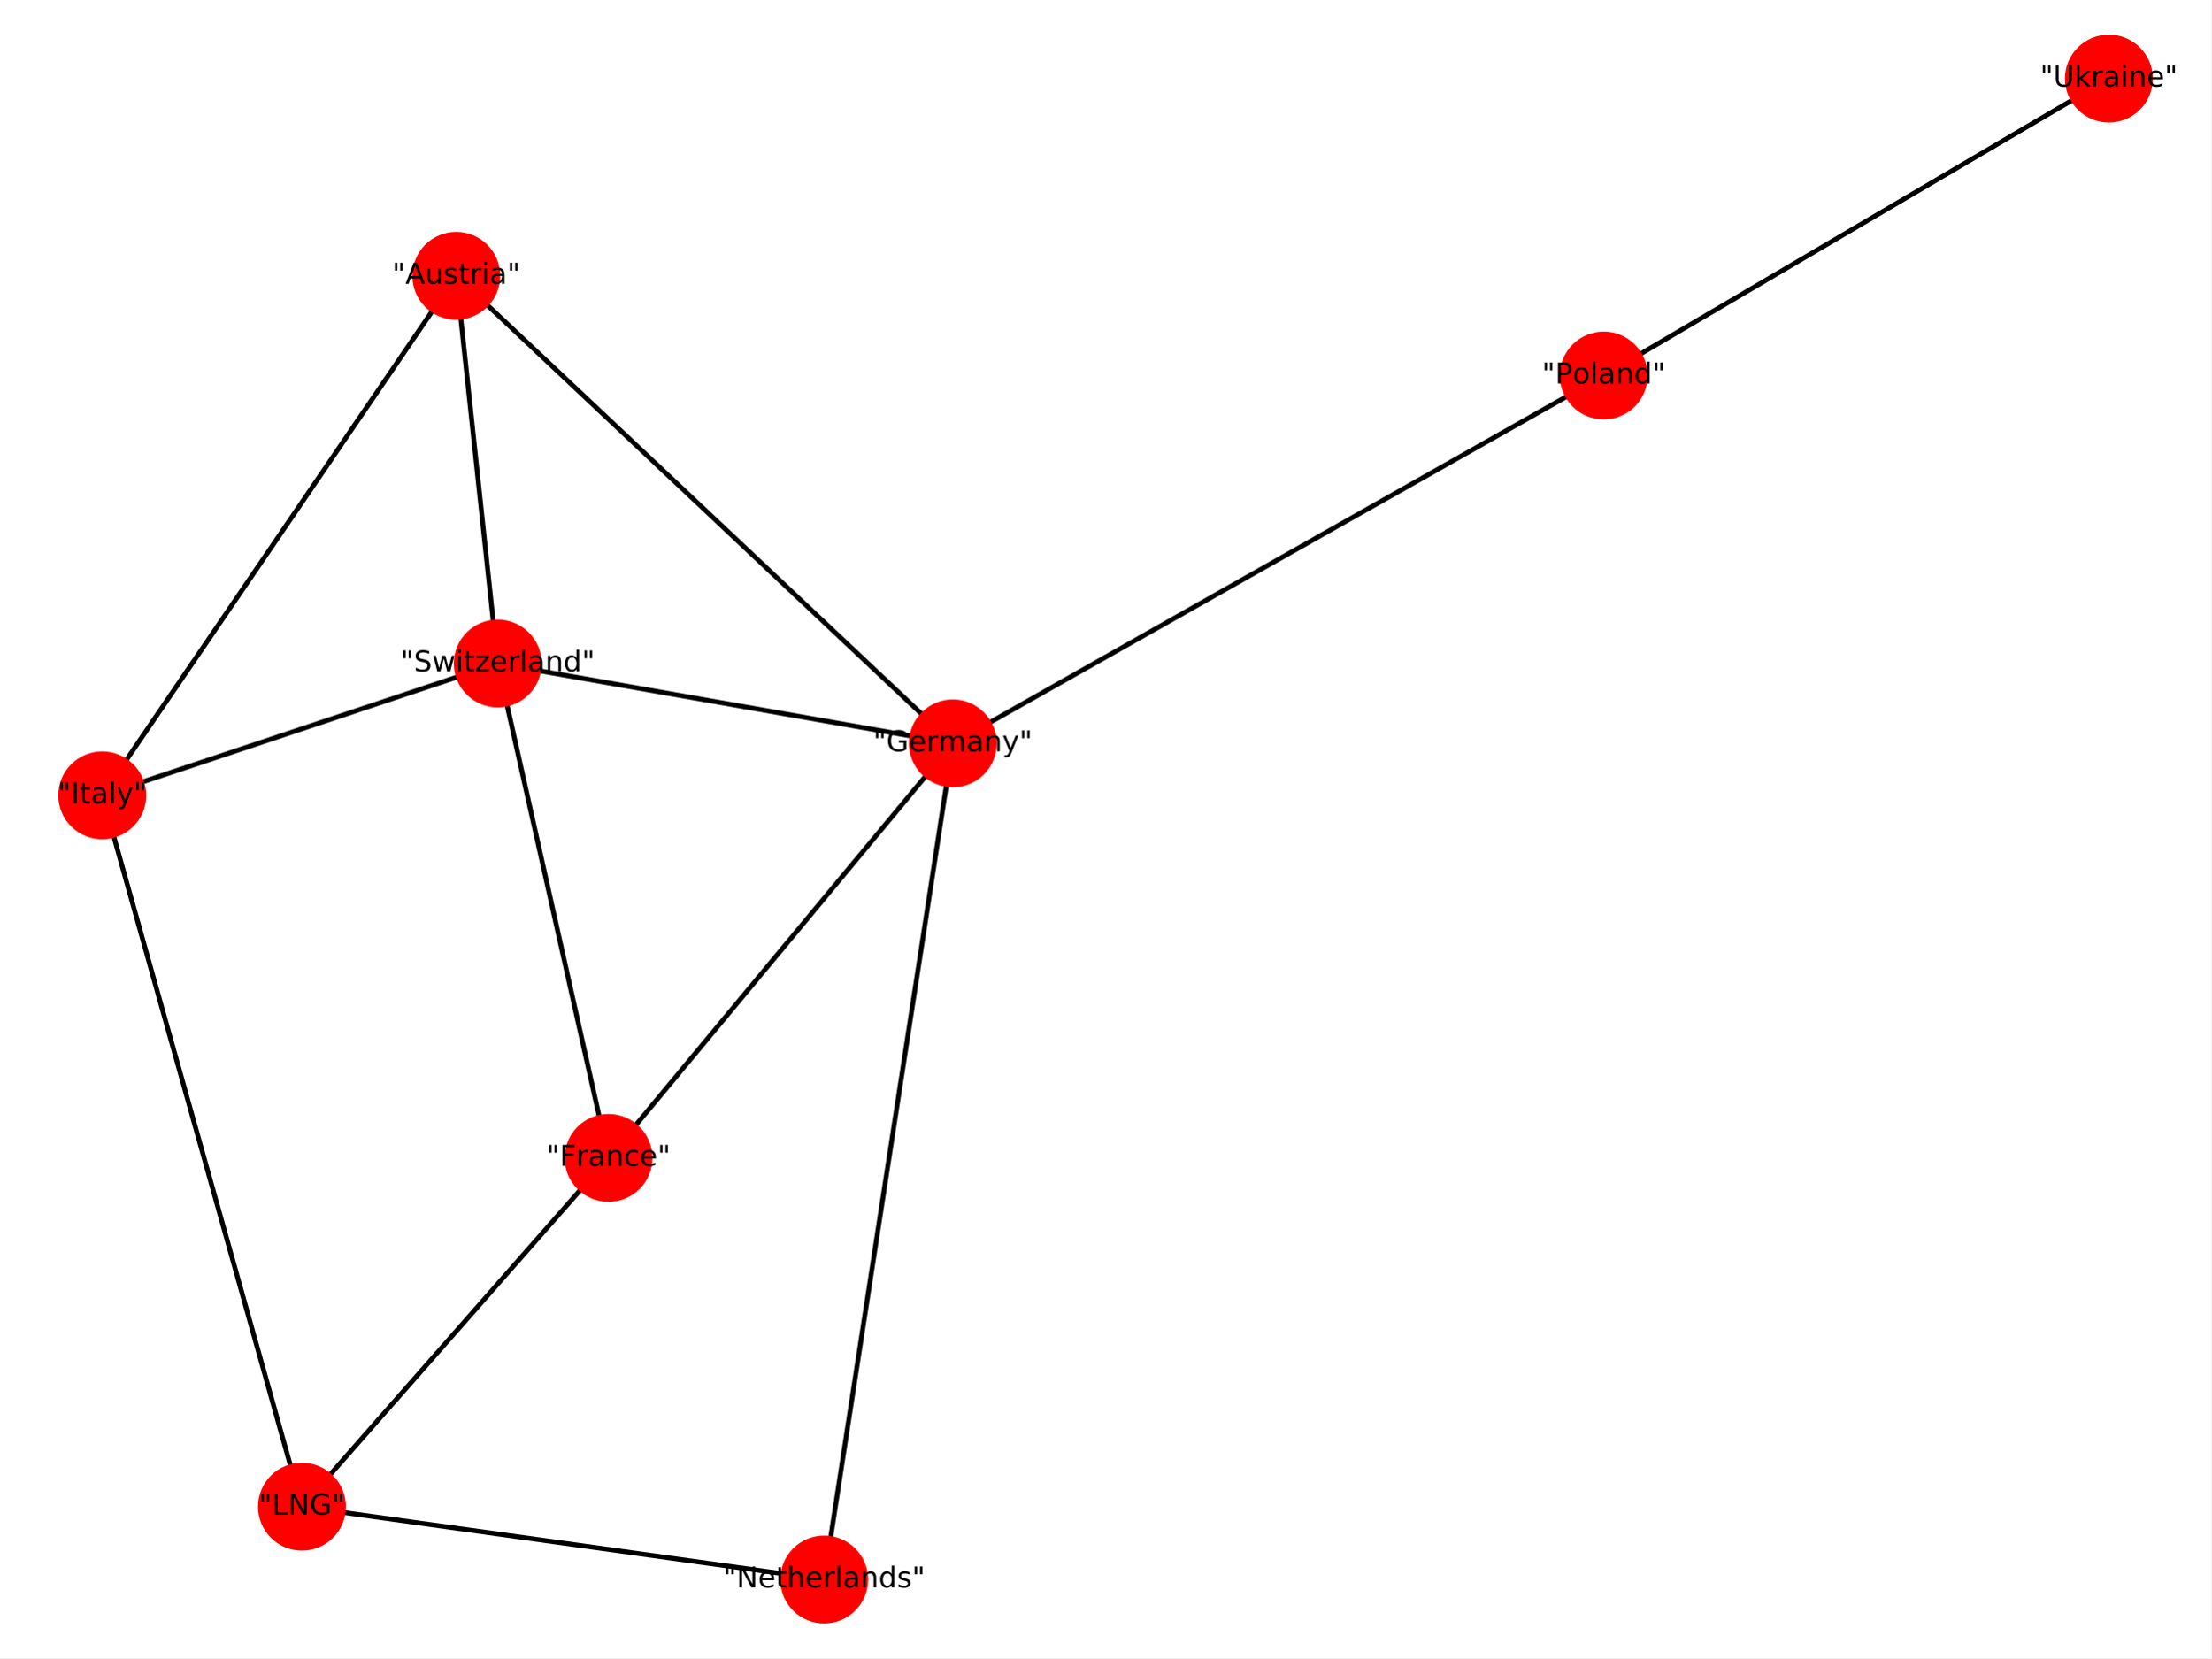
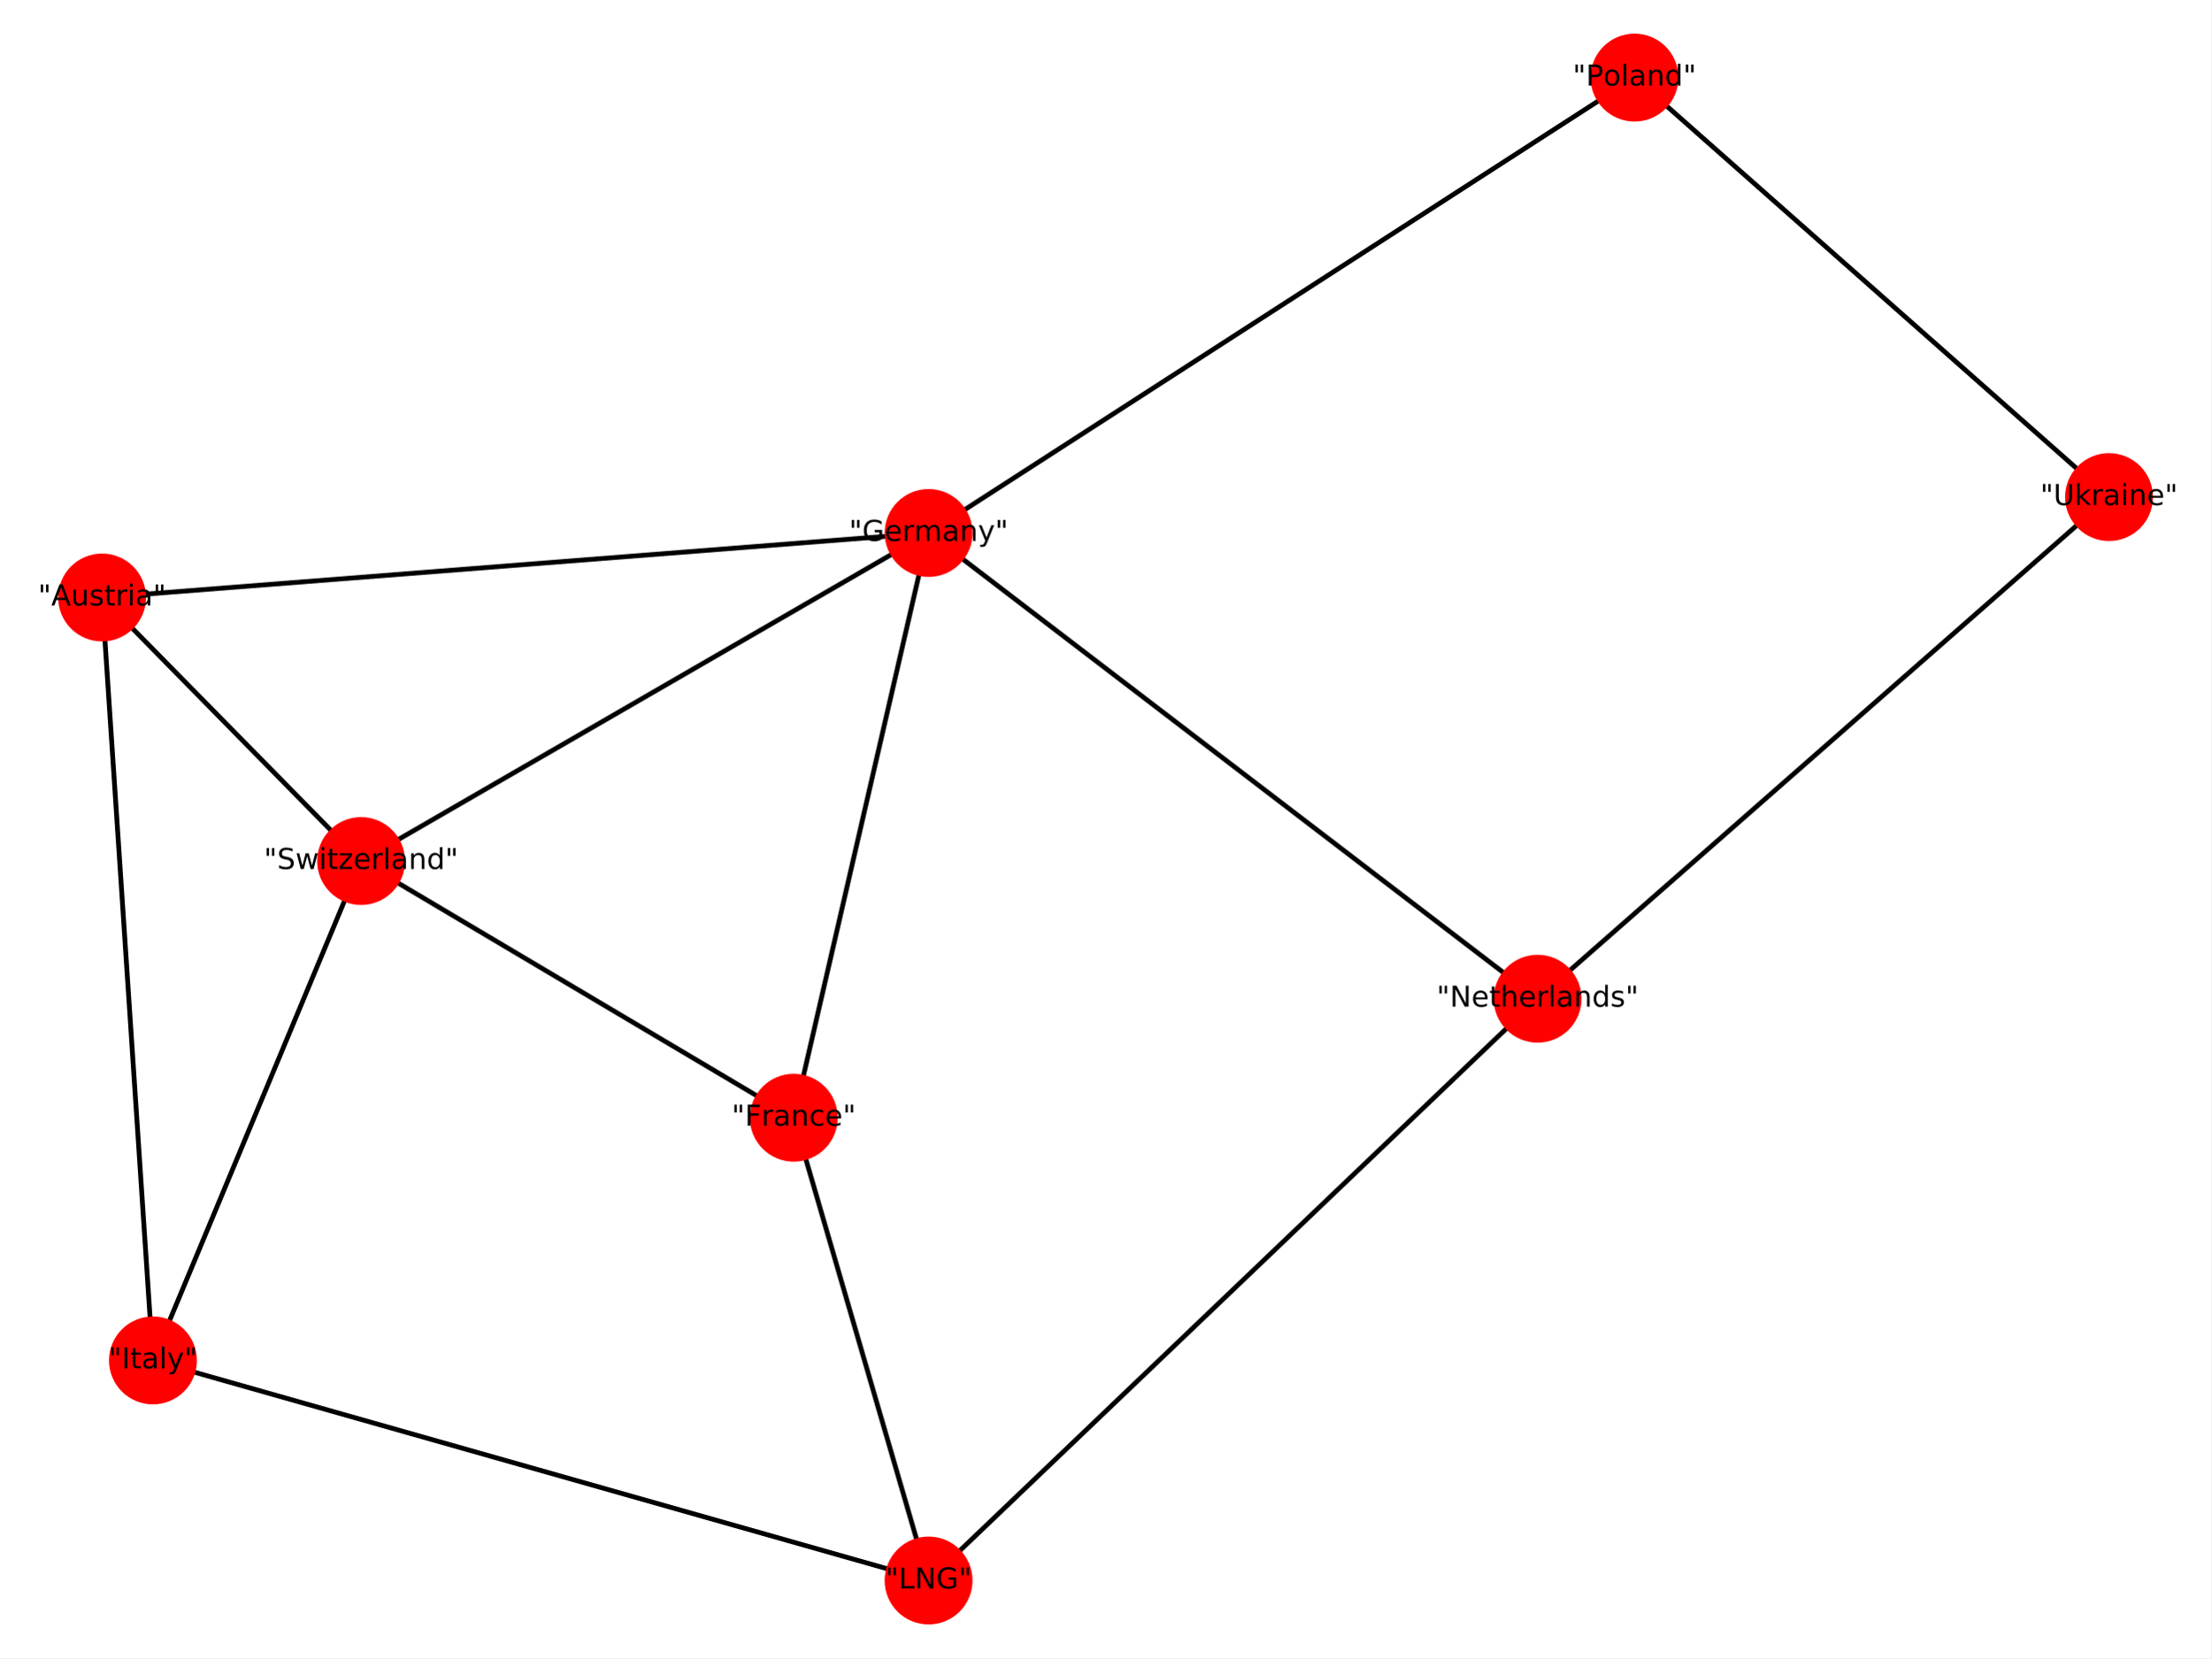
<svg xmlns="http://www.w3.org/2000/svg" xmlns:xlink="http://www.w3.org/1999/xlink" height="345.6pt" version="1.1" viewBox="0 0 460.8 345.6" width="460.8pt">
  <defs>
    <style type="text/css">
*{stroke-linecap:butt;stroke-linejoin:round;}
  </style>
  </defs>
  <g id="figure_1">
    <g id="patch_1">
      <path d="M 0 345.6  L 460.8 345.6  L 460.8 0  L 0 0  z " style="fill:#ffffff;" />
    </g>
    <g id="axes_1">
      <g id="LineCollection_1">
-         <path clip-path="url(#p81c99fa000)" d="M 103.723 138.29  L 21.307 165.775  " style="fill:none;stroke:#000000;" />
-         <path clip-path="url(#p81c99fa000)" d="M 103.723 138.29  L 126.81 241.346  " style="fill:none;stroke:#000000;" />
-         <path clip-path="url(#p81c99fa000)" d="M 103.723 138.29  L 95.079 57.486  " style="fill:none;stroke:#000000;" />
-         <path clip-path="url(#p81c99fa000)" d="M 103.723 138.29  L 198.568 154.941  " style="fill:none;stroke:#000000;" />
-         <path clip-path="url(#p81c99fa000)" d="M 171.759 329.221  L 198.568 154.941  " style="fill:none;stroke:#000000;" />
-         <path clip-path="url(#p81c99fa000)" d="M 171.759 329.221  L 62.923 314.039  " style="fill:none;stroke:#000000;" />
-         <path clip-path="url(#p81c99fa000)" d="M 21.307 165.775  L 62.923 314.039  " style="fill:none;stroke:#000000;" />
-         <path clip-path="url(#p81c99fa000)" d="M 21.307 165.775  L 95.079 57.486  " style="fill:none;stroke:#000000;" />
-         <path clip-path="url(#p81c99fa000)" d="M 439.493 16.379  L 334.222 78.267  " style="fill:none;stroke:#000000;" />
-         <path clip-path="url(#p81c99fa000)" d="M 198.568 154.941  L 334.222 78.267  " style="fill:none;stroke:#000000;" />
-         <path clip-path="url(#p81c99fa000)" d="M 198.568 154.941  L 95.079 57.486  " style="fill:none;stroke:#000000;" />
-         <path clip-path="url(#p81c99fa000)" d="M 198.568 154.941  L 126.81 241.346  " style="fill:none;stroke:#000000;" />
-         <path clip-path="url(#p81c99fa000)" d="M 62.923 314.039  L 126.81 241.346  " style="fill:none;stroke:#000000;" />
+         <path clip-path="url(#pb55e305c52)" d="M 439.528 103.604  L 340.643 16.171  " style="fill:none;stroke:#000000;" />
+         <path clip-path="url(#pb55e305c52)" d="M 439.528 103.604  L 320.446 208.167  " style="fill:none;stroke:#000000;" />
+         <path clip-path="url(#pb55e305c52)" d="M 75.246 179.467  L 31.87 283.559  " style="fill:none;stroke:#000000;" />
+         <path clip-path="url(#pb55e305c52)" d="M 75.246 179.467  L 165.421 232.971  " style="fill:none;stroke:#000000;" />
+         <path clip-path="url(#pb55e305c52)" d="M 75.246 179.467  L 21.272 124.533  " style="fill:none;stroke:#000000;" />
+         <path clip-path="url(#pb55e305c52)" d="M 75.246 179.467  L 193.524 111.085  " style="fill:none;stroke:#000000;" />
+         <path clip-path="url(#pb55e305c52)" d="M 340.643 16.171  L 193.524 111.085  " style="fill:none;stroke:#000000;" />
+         <path clip-path="url(#pb55e305c52)" d="M 193.518 329.429  L 31.87 283.559  " style="fill:none;stroke:#000000;" />
+         <path clip-path="url(#pb55e305c52)" d="M 193.518 329.429  L 165.421 232.971  " style="fill:none;stroke:#000000;" />
+         <path clip-path="url(#pb55e305c52)" d="M 193.518 329.429  L 320.446 208.167  " style="fill:none;stroke:#000000;" />
+         <path clip-path="url(#pb55e305c52)" d="M 193.524 111.085  L 320.446 208.167  " style="fill:none;stroke:#000000;" />
+         <path clip-path="url(#pb55e305c52)" d="M 193.524 111.085  L 21.272 124.533  " style="fill:none;stroke:#000000;" />
+         <path clip-path="url(#pb55e305c52)" d="M 193.524 111.085  L 165.421 232.971  " style="fill:none;stroke:#000000;" />
+         <path clip-path="url(#pb55e305c52)" d="M 21.272 124.533  L 31.87 283.559  " style="fill:none;stroke:#000000;" />
      </g>
      <g id="PathCollection_1">
        <defs>
-           <path d="M 0 8.66  C 2.297 8.66 4.5 7.748 6.124 6.124  C 7.748 4.5 8.66 2.297 8.66 0  C 8.66 -2.297 7.748 -4.5 6.124 -6.124  C 4.5 -7.748 2.297 -8.66 0 -8.66  C -2.297 -8.66 -4.5 -7.748 -6.124 -6.124  C -7.748 -4.5 -8.66 -2.297 -8.66 0  C -8.66 2.297 -7.748 4.5 -6.124 6.124  C -4.5 7.748 -2.297 8.66 0 8.66  z " id="m6c543df396" style="stroke:#ff0000;" />
+           <path d="M 0 8.66  C 2.297 8.66 4.5 7.748 6.124 6.124  C 7.748 4.5 8.66 2.297 8.66 0  C 8.66 -2.297 7.748 -4.5 6.124 -6.124  C 4.5 -7.748 2.297 -8.66 0 -8.66  C -2.297 -8.66 -4.5 -7.748 -6.124 -6.124  C -7.748 -4.5 -8.66 -2.297 -8.66 0  C -8.66 2.297 -7.748 4.5 -6.124 6.124  C -4.5 7.748 -2.297 8.66 0 8.66  z " id="mdd51034153" style="stroke:#ff0000;" />
        </defs>
-         <g clip-path="url(#p81c99fa000)">
-           <use style="fill:#ff0000;stroke:#ff0000;" x="103.723" xlink:href="#m6c543df396" y="138.29" />
-           <use style="fill:#ff0000;stroke:#ff0000;" x="171.759" xlink:href="#m6c543df396" y="329.221" />
-           <use style="fill:#ff0000;stroke:#ff0000;" x="21.307" xlink:href="#m6c543df396" y="165.775" />
-           <use style="fill:#ff0000;stroke:#ff0000;" x="439.493" xlink:href="#m6c543df396" y="16.379" />
-           <use style="fill:#ff0000;stroke:#ff0000;" x="198.568" xlink:href="#m6c543df396" y="154.941" />
-           <use style="fill:#ff0000;stroke:#ff0000;" x="62.923" xlink:href="#m6c543df396" y="314.039" />
-           <use style="fill:#ff0000;stroke:#ff0000;" x="334.222" xlink:href="#m6c543df396" y="78.267" />
-           <use style="fill:#ff0000;stroke:#ff0000;" x="95.079" xlink:href="#m6c543df396" y="57.486" />
-           <use style="fill:#ff0000;stroke:#ff0000;" x="126.81" xlink:href="#m6c543df396" y="241.346" />
+         <g clip-path="url(#pb55e305c52)">
+           <use style="fill:#ff0000;stroke:#ff0000;" x="439.528" xlink:href="#mdd51034153" y="103.604" />
+           <use style="fill:#ff0000;stroke:#ff0000;" x="75.246" xlink:href="#mdd51034153" y="179.467" />
+           <use style="fill:#ff0000;stroke:#ff0000;" x="340.643" xlink:href="#mdd51034153" y="16.171" />
+           <use style="fill:#ff0000;stroke:#ff0000;" x="193.518" xlink:href="#mdd51034153" y="329.429" />
+           <use style="fill:#ff0000;stroke:#ff0000;" x="193.524" xlink:href="#mdd51034153" y="111.085" />
+           <use style="fill:#ff0000;stroke:#ff0000;" x="320.446" xlink:href="#mdd51034153" y="208.167" />
+           <use style="fill:#ff0000;stroke:#ff0000;" x="165.421" xlink:href="#mdd51034153" y="232.971" />
+           <use style="fill:#ff0000;stroke:#ff0000;" x="21.272" xlink:href="#mdd51034153" y="124.533" />
+           <use style="fill:#ff0000;stroke:#ff0000;" x="31.87" xlink:href="#mdd51034153" y="283.559" />
        </g>
      </g>
      <g id="text_1">
-         <g clip-path="url(#p81c99fa000)">
+         <g clip-path="url(#pb55e305c52)">
          <defs>
            <path d="M 17.922 72.906  L 17.922 45.797  L 9.625 45.797  L 9.625 72.906  z M 36.375 72.906  L 36.375 45.797  L 28.078 45.797  L 28.078 72.906  z " id="DejaVuSans-34" />
+             <path d="M 8.688 72.906  L 18.609 72.906  L 18.609 28.609  Q 18.609 16.891 22.844 11.734  Q 27.094 6.594 36.625 6.594  Q 46.094 6.594 50.344 11.734  Q 54.594 16.891 54.594 28.609  L 54.594 72.906  L 64.5 72.906  L 64.5 27.391  Q 64.5 13.141 57.438 5.859  Q 50.391 -1.422 36.625 -1.422  Q 22.797 -1.422 15.734 5.859  Q 8.688 13.141 8.688 27.391  z " id="DejaVuSans-85" />
+             <path d="M 9.078 75.984  L 18.109 75.984  L 18.109 31.109  L 44.922 54.688  L 56.391 54.688  L 27.391 29.109  L 57.625 0  L 45.906 0  L 18.109 26.703  L 18.109 0  L 9.078 0  z " id="DejaVuSans-107" />
+             <path d="M 41.109 46.297  Q 39.594 47.172 37.812 47.578  Q 36.031 48 33.891 48  Q 26.266 48 22.188 43.047  Q 18.109 38.094 18.109 28.812  L 18.109 0  L 9.078 0  L 9.078 54.688  L 18.109 54.688  L 18.109 46.188  Q 20.953 51.172 25.484 53.578  Q 30.031 56 36.531 56  Q 37.453 56 38.578 55.875  Q 39.703 55.766 41.062 55.516  z " id="DejaVuSans-114" />
+             <path d="M 34.281 27.484  Q 23.391 27.484 19.188 25  Q 14.984 22.516 14.984 16.5  Q 14.984 11.719 18.141 8.906  Q 21.297 6.109 26.703 6.109  Q 34.188 6.109 38.703 11.406  Q 43.219 16.703 43.219 25.484  L 43.219 27.484  z M 52.203 31.203  L 52.203 0  L 43.219 0  L 43.219 8.297  Q 40.141 3.328 35.547 0.953  Q 30.953 -1.422 24.312 -1.422  Q 15.922 -1.422 10.953 3.297  Q 6 8.016 6 15.922  Q 6 25.141 12.172 29.828  Q 18.359 34.516 30.609 34.516  L 43.219 34.516  L 43.219 35.406  Q 43.219 41.609 39.141 45  Q 35.062 48.391 27.688 48.391  Q 23 48.391 18.547 47.266  Q 14.109 46.141 10.016 43.891  L 10.016 52.203  Q 14.938 54.109 19.578 55.047  Q 24.219 56 28.609 56  Q 40.484 56 46.344 49.844  Q 52.203 43.703 52.203 31.203  z " id="DejaVuSans-97" />
+             <path d="M 9.422 54.688  L 18.406 54.688  L 18.406 0  L 9.422 0  z M 9.422 75.984  L 18.406 75.984  L 18.406 64.594  L 9.422 64.594  z " id="DejaVuSans-105" />
+             <path d="M 54.891 33.016  L 54.891 0  L 45.906 0  L 45.906 32.719  Q 45.906 40.484 42.875 44.328  Q 39.844 48.188 33.797 48.188  Q 26.516 48.188 22.312 43.547  Q 18.109 38.922 18.109 30.906  L 18.109 0  L 9.078 0  L 9.078 54.688  L 18.109 54.688  L 18.109 46.188  Q 21.344 51.125 25.703 53.562  Q 30.078 56 35.797 56  Q 45.219 56 50.047 50.172  Q 54.891 44.344 54.891 33.016  z " id="DejaVuSans-110" />
+             <path d="M 56.203 29.594  L 56.203 25.203  L 14.891 25.203  Q 15.484 15.922 20.484 11.062  Q 25.484 6.203 34.422 6.203  Q 39.594 6.203 44.453 7.469  Q 49.312 8.734 54.109 11.281  L 54.109 2.781  Q 49.266 0.734 44.188 -0.344  Q 39.109 -1.422 33.891 -1.422  Q 20.797 -1.422 13.156 6.188  Q 5.516 13.812 5.516 26.812  Q 5.516 40.234 12.766 48.109  Q 20.016 56 32.328 56  Q 43.359 56 49.781 48.891  Q 56.203 41.797 56.203 29.594  z M 47.219 32.234  Q 47.125 39.594 43.094 43.984  Q 39.062 48.391 32.422 48.391  Q 24.906 48.391 20.391 44.141  Q 15.875 39.891 15.188 32.172  z " id="DejaVuSans-101" />
+           </defs>
+           <g transform="translate(425.1825 105.2596)scale(0.06 -0.06)">
+             <use xlink:href="#DejaVuSans-34" />
+             <use x="45.996" xlink:href="#DejaVuSans-85" />
+             <use x="119.189" xlink:href="#DejaVuSans-107" />
+             <use x="177.1" xlink:href="#DejaVuSans-114" />
+             <use x="218.213" xlink:href="#DejaVuSans-97" />
+             <use x="279.492" xlink:href="#DejaVuSans-105" />
+             <use x="307.275" xlink:href="#DejaVuSans-110" />
+             <use x="370.654" xlink:href="#DejaVuSans-101" />
+             <use x="432.178" xlink:href="#DejaVuSans-34" />
+           </g>
+         </g>
+       </g>
+       <g id="text_2">
+         <g clip-path="url(#pb55e305c52)">
+           <defs>
            <path d="M 53.516 70.516  L 53.516 60.891  Q 47.906 63.578 42.922 64.891  Q 37.938 66.219 33.297 66.219  Q 25.25 66.219 20.875 63.094  Q 16.5 59.969 16.5 54.203  Q 16.5 49.359 19.406 46.891  Q 22.312 44.438 30.422 42.922  L 36.375 41.703  Q 47.406 39.594 52.656 34.297  Q 57.906 29 57.906 20.125  Q 57.906 9.516 50.797 4.047  Q 43.703 -1.422 29.984 -1.422  Q 24.812 -1.422 18.969 -0.25  Q 13.141 0.922 6.891 3.219  L 6.891 13.375  Q 12.891 10.016 18.656 8.297  Q 24.422 6.594 29.984 6.594  Q 38.422 6.594 43.016 9.906  Q 47.609 13.234 47.609 19.391  Q 47.609 24.75 44.312 27.781  Q 41.016 30.812 33.5 32.328  L 27.484 33.5  Q 16.453 35.688 11.516 40.375  Q 6.594 45.062 6.594 53.422  Q 6.594 63.094 13.406 68.656  Q 20.219 74.219 32.172 74.219  Q 37.312 74.219 42.625 73.281  Q 47.953 72.359 53.516 70.516  z " id="DejaVuSans-83" />
            <path d="M 4.203 54.688  L 13.188 54.688  L 24.422 12.016  L 35.594 54.688  L 46.188 54.688  L 57.422 12.016  L 68.609 54.688  L 77.594 54.688  L 63.281 0  L 52.688 0  L 40.922 44.828  L 29.109 0  L 18.5 0  z " id="DejaVuSans-119" />
-             <path d="M 9.422 54.688  L 18.406 54.688  L 18.406 0  L 9.422 0  z M 9.422 75.984  L 18.406 75.984  L 18.406 64.594  L 9.422 64.594  z " id="DejaVuSans-105" />
            <path d="M 18.312 70.219  L 18.312 54.688  L 36.812 54.688  L 36.812 47.703  L 18.312 47.703  L 18.312 18.016  Q 18.312 11.328 20.141 9.422  Q 21.969 7.516 27.594 7.516  L 36.812 7.516  L 36.812 0  L 27.594 0  Q 17.188 0 13.234 3.875  Q 9.281 7.766 9.281 18.016  L 9.281 47.703  L 2.688 47.703  L 2.688 54.688  L 9.281 54.688  L 9.281 70.219  z " id="DejaVuSans-116" />
            <path d="M 5.516 54.688  L 48.188 54.688  L 48.188 46.484  L 14.406 7.172  L 48.188 7.172  L 48.188 0  L 4.297 0  L 4.297 8.203  L 38.094 47.516  L 5.516 47.516  z " id="DejaVuSans-122" />
-             <path d="M 56.203 29.594  L 56.203 25.203  L 14.891 25.203  Q 15.484 15.922 20.484 11.062  Q 25.484 6.203 34.422 6.203  Q 39.594 6.203 44.453 7.469  Q 49.312 8.734 54.109 11.281  L 54.109 2.781  Q 49.266 0.734 44.188 -0.344  Q 39.109 -1.422 33.891 -1.422  Q 20.797 -1.422 13.156 6.188  Q 5.516 13.812 5.516 26.812  Q 5.516 40.234 12.766 48.109  Q 20.016 56 32.328 56  Q 43.359 56 49.781 48.891  Q 56.203 41.797 56.203 29.594  z M 47.219 32.234  Q 47.125 39.594 43.094 43.984  Q 39.062 48.391 32.422 48.391  Q 24.906 48.391 20.391 44.141  Q 15.875 39.891 15.188 32.172  z " id="DejaVuSans-101" />
-             <path d="M 41.109 46.297  Q 39.594 47.172 37.812 47.578  Q 36.031 48 33.891 48  Q 26.266 48 22.188 43.047  Q 18.109 38.094 18.109 28.812  L 18.109 0  L 9.078 0  L 9.078 54.688  L 18.109 54.688  L 18.109 46.188  Q 20.953 51.172 25.484 53.578  Q 30.031 56 36.531 56  Q 37.453 56 38.578 55.875  Q 39.703 55.766 41.062 55.516  z " id="DejaVuSans-114" />
            <path d="M 9.422 75.984  L 18.406 75.984  L 18.406 0  L 9.422 0  z " id="DejaVuSans-108" />
-             <path d="M 34.281 27.484  Q 23.391 27.484 19.188 25  Q 14.984 22.516 14.984 16.5  Q 14.984 11.719 18.141 8.906  Q 21.297 6.109 26.703 6.109  Q 34.188 6.109 38.703 11.406  Q 43.219 16.703 43.219 25.484  L 43.219 27.484  z M 52.203 31.203  L 52.203 0  L 43.219 0  L 43.219 8.297  Q 40.141 3.328 35.547 0.953  Q 30.953 -1.422 24.312 -1.422  Q 15.922 -1.422 10.953 3.297  Q 6 8.016 6 15.922  Q 6 25.141 12.172 29.828  Q 18.359 34.516 30.609 34.516  L 43.219 34.516  L 43.219 35.406  Q 43.219 41.609 39.141 45  Q 35.062 48.391 27.688 48.391  Q 23 48.391 18.547 47.266  Q 14.109 46.141 10.016 43.891  L 10.016 52.203  Q 14.938 54.109 19.578 55.047  Q 24.219 56 28.609 56  Q 40.484 56 46.344 49.844  Q 52.203 43.703 52.203 31.203  z " id="DejaVuSans-97" />
-             <path d="M 54.891 33.016  L 54.891 0  L 45.906 0  L 45.906 32.719  Q 45.906 40.484 42.875 44.328  Q 39.844 48.188 33.797 48.188  Q 26.516 48.188 22.312 43.547  Q 18.109 38.922 18.109 30.906  L 18.109 0  L 9.078 0  L 9.078 54.688  L 18.109 54.688  L 18.109 46.188  Q 21.344 51.125 25.703 53.562  Q 30.078 56 35.797 56  Q 45.219 56 50.047 50.172  Q 54.891 44.344 54.891 33.016  z " id="DejaVuSans-110" />
            <path d="M 45.406 46.391  L 45.406 75.984  L 54.391 75.984  L 54.391 0  L 45.406 0  L 45.406 8.203  Q 42.578 3.328 38.25 0.953  Q 33.938 -1.422 27.875 -1.422  Q 17.969 -1.422 11.734 6.484  Q 5.516 14.406 5.516 27.297  Q 5.516 40.188 11.734 48.094  Q 17.969 56 27.875 56  Q 33.938 56 38.25 53.625  Q 42.578 51.266 45.406 46.391  z M 14.797 27.297  Q 14.797 17.391 18.875 11.75  Q 22.953 6.109 30.078 6.109  Q 37.203 6.109 41.297 11.75  Q 45.406 17.391 45.406 27.297  Q 45.406 37.203 41.297 42.844  Q 37.203 48.484 30.078 48.484  Q 22.953 48.484 18.875 42.844  Q 14.797 37.203 14.797 27.297  z " id="DejaVuSans-100" />
          </defs>
-           <g transform="translate(83.4645 139.9456)scale(0.06 -0.06)">
+           <g transform="translate(54.98722 181.1228)scale(0.06 -0.06)">
            <use xlink:href="#DejaVuSans-34" />
            <use x="45.996" xlink:href="#DejaVuSans-83" />
            <use x="109.473" xlink:href="#DejaVuSans-119" />
            <use x="191.26" xlink:href="#DejaVuSans-105" />
            <use x="219.043" xlink:href="#DejaVuSans-116" />
            <use x="258.252" xlink:href="#DejaVuSans-122" />
            <use x="310.742" xlink:href="#DejaVuSans-101" />
            <use x="372.266" xlink:href="#DejaVuSans-114" />
            <use x="413.379" xlink:href="#DejaVuSans-108" />
            <use x="441.162" xlink:href="#DejaVuSans-97" />
            <use x="502.441" xlink:href="#DejaVuSans-110" />
            <use x="565.82" xlink:href="#DejaVuSans-100" />
            <use x="629.297" xlink:href="#DejaVuSans-34" />
          </g>
        </g>
      </g>
-       <g id="text_2">
-         <g clip-path="url(#p81c99fa000)">
-           <defs>
+       <g id="text_3">
+         <g clip-path="url(#pb55e305c52)">
+           <defs>
+             <path d="M 19.672 64.797  L 19.672 37.406  L 32.078 37.406  Q 38.969 37.406 42.719 40.969  Q 46.484 44.531 46.484 51.125  Q 46.484 57.672 42.719 61.234  Q 38.969 64.797 32.078 64.797  z M 9.812 72.906  L 32.078 72.906  Q 44.344 72.906 50.609 67.359  Q 56.891 61.812 56.891 51.125  Q 56.891 40.328 50.609 34.812  Q 44.344 29.297 32.078 29.297  L 19.672 29.297  L 19.672 0  L 9.812 0  z " id="DejaVuSans-80" />
+             <path d="M 30.609 48.391  Q 23.391 48.391 19.188 42.75  Q 14.984 37.109 14.984 27.297  Q 14.984 17.484 19.156 11.844  Q 23.344 6.203 30.609 6.203  Q 37.797 6.203 41.984 11.859  Q 46.188 17.531 46.188 27.297  Q 46.188 37.016 41.984 42.703  Q 37.797 48.391 30.609 48.391  z M 30.609 56  Q 42.328 56 49.016 48.375  Q 55.719 40.766 55.719 27.297  Q 55.719 13.875 49.016 6.219  Q 42.328 -1.422 30.609 -1.422  Q 18.844 -1.422 12.172 6.219  Q 5.516 13.875 5.516 27.297  Q 5.516 40.766 12.172 48.375  Q 18.844 56 30.609 56  z " id="DejaVuSans-111" />
+           </defs>
+           <g transform="translate(327.7625 17.82654)scale(0.06 -0.06)">
+             <use xlink:href="#DejaVuSans-34" />
+             <use x="45.996" xlink:href="#DejaVuSans-80" />
+             <use x="106.252" xlink:href="#DejaVuSans-111" />
+             <use x="167.434" xlink:href="#DejaVuSans-108" />
+             <use x="195.217" xlink:href="#DejaVuSans-97" />
+             <use x="256.496" xlink:href="#DejaVuSans-110" />
+             <use x="319.875" xlink:href="#DejaVuSans-100" />
+             <use x="383.352" xlink:href="#DejaVuSans-34" />
+           </g>
+         </g>
+       </g>
+       <g id="text_4">
+         <g clip-path="url(#pb55e305c52)">
+           <defs>
+             <path d="M 9.812 72.906  L 19.672 72.906  L 19.672 8.297  L 55.172 8.297  L 55.172 0  L 9.812 0  z " id="DejaVuSans-76" />
            <path d="M 9.812 72.906  L 23.094 72.906  L 55.422 11.922  L 55.422 72.906  L 64.984 72.906  L 64.984 0  L 51.703 0  L 19.391 60.984  L 19.391 0  L 9.812 0  z " id="DejaVuSans-78" />
+             <path d="M 59.516 10.406  L 59.516 29.984  L 43.406 29.984  L 43.406 38.094  L 69.281 38.094  L 69.281 6.781  Q 63.578 2.734 56.688 0.656  Q 49.812 -1.422 42 -1.422  Q 24.906 -1.422 15.25 8.562  Q 5.609 18.562 5.609 36.375  Q 5.609 54.25 15.25 64.234  Q 24.906 74.219 42 74.219  Q 49.125 74.219 55.547 72.453  Q 61.969 70.703 67.391 67.281  L 67.391 56.781  Q 61.922 61.422 55.766 63.766  Q 49.609 66.109 42.828 66.109  Q 29.438 66.109 22.719 58.641  Q 16.016 51.172 16.016 36.375  Q 16.016 21.625 22.719 14.156  Q 29.438 6.688 42.828 6.688  Q 48.047 6.688 52.141 7.594  Q 56.25 8.5 59.516 10.406  z " id="DejaVuSans-71" />
+           </defs>
+           <g transform="translate(184.5174 331.0847)scale(0.06 -0.06)">
+             <use xlink:href="#DejaVuSans-34" />
+             <use x="45.996" xlink:href="#DejaVuSans-76" />
+             <use x="101.709" xlink:href="#DejaVuSans-78" />
+             <use x="176.514" xlink:href="#DejaVuSans-71" />
+             <use x="254.004" xlink:href="#DejaVuSans-34" />
+           </g>
+         </g>
+       </g>
+       <g id="text_5">
+         <g clip-path="url(#pb55e305c52)">
+           <defs>
+             <path d="M 52 44.188  Q 55.375 50.25 60.062 53.125  Q 64.75 56 71.094 56  Q 79.641 56 84.281 50.016  Q 88.922 44.047 88.922 33.016  L 88.922 0  L 79.891 0  L 79.891 32.719  Q 79.891 40.578 77.094 44.375  Q 74.312 48.188 68.609 48.188  Q 61.625 48.188 57.562 43.547  Q 53.516 38.922 53.516 30.906  L 53.516 0  L 44.484 0  L 44.484 32.719  Q 44.484 40.625 41.703 44.406  Q 38.922 48.188 33.109 48.188  Q 26.219 48.188 22.156 43.531  Q 18.109 38.875 18.109 30.906  L 18.109 0  L 9.078 0  L 9.078 54.688  L 18.109 54.688  L 18.109 46.188  Q 21.188 51.219 25.484 53.609  Q 29.781 56 35.688 56  Q 41.656 56 45.828 52.969  Q 50 49.953 52 44.188  z " id="DejaVuSans-109" />
+             <path d="M 32.172 -5.078  Q 28.375 -14.844 24.75 -17.812  Q 21.141 -20.797 15.094 -20.797  L 7.906 -20.797  L 7.906 -13.281  L 13.188 -13.281  Q 16.891 -13.281 18.938 -11.516  Q 21 -9.766 23.484 -3.219  L 25.094 0.875  L 2.984 54.688  L 12.5 54.688  L 29.594 11.922  L 46.688 54.688  L 56.203 54.688  z " id="DejaVuSans-121" />
+           </defs>
+           <g transform="translate(176.9231 112.7409)scale(0.06 -0.06)">
+             <use xlink:href="#DejaVuSans-34" />
+             <use x="45.996" xlink:href="#DejaVuSans-71" />
+             <use x="123.486" xlink:href="#DejaVuSans-101" />
+             <use x="185.01" xlink:href="#DejaVuSans-114" />
+             <use x="226.107" xlink:href="#DejaVuSans-109" />
+             <use x="323.52" xlink:href="#DejaVuSans-97" />
+             <use x="384.799" xlink:href="#DejaVuSans-110" />
+             <use x="448.178" xlink:href="#DejaVuSans-121" />
+             <use x="507.357" xlink:href="#DejaVuSans-34" />
+           </g>
+         </g>
+       </g>
+       <g id="text_6">
+         <g clip-path="url(#pb55e305c52)">
+           <defs>
            <path d="M 54.891 33.016  L 54.891 0  L 45.906 0  L 45.906 32.719  Q 45.906 40.484 42.875 44.328  Q 39.844 48.188 33.797 48.188  Q 26.516 48.188 22.312 43.547  Q 18.109 38.922 18.109 30.906  L 18.109 0  L 9.078 0  L 9.078 75.984  L 18.109 75.984  L 18.109 46.188  Q 21.344 51.125 25.703 53.562  Q 30.078 56 35.797 56  Q 45.219 56 50.047 50.172  Q 54.891 44.344 54.891 33.016  z " id="DejaVuSans-104" />
            <path d="M 44.281 53.078  L 44.281 44.578  Q 40.484 46.531 36.375 47.5  Q 32.281 48.484 27.875 48.484  Q 21.188 48.484 17.844 46.438  Q 14.5 44.391 14.5 40.281  Q 14.5 37.156 16.891 35.375  Q 19.281 33.594 26.516 31.984  L 29.594 31.297  Q 39.156 29.25 43.188 25.516  Q 47.219 21.781 47.219 15.094  Q 47.219 7.469 41.188 3.016  Q 35.156 -1.422 24.609 -1.422  Q 20.219 -1.422 15.453 -0.562  Q 10.688 0.297 5.422 2  L 5.422 11.281  Q 10.406 8.688 15.234 7.391  Q 20.062 6.109 24.812 6.109  Q 31.156 6.109 34.562 8.281  Q 37.984 10.453 37.984 14.406  Q 37.984 18.062 35.516 20.016  Q 33.062 21.969 24.703 23.781  L 21.578 24.516  Q 13.234 26.266 9.516 29.906  Q 5.812 33.547 5.812 39.891  Q 5.812 47.609 11.281 51.797  Q 16.75 56 26.812 56  Q 31.781 56 36.172 55.266  Q 40.578 54.547 44.281 53.078  z " id="DejaVuSans-115" />
          </defs>
-           <g transform="translate(150.7121 330.8763)scale(0.06 -0.06)">
+           <g transform="translate(299.3991 209.8222)scale(0.06 -0.06)">
            <use xlink:href="#DejaVuSans-34" />
            <use x="45.996" xlink:href="#DejaVuSans-78" />
            <use x="120.801" xlink:href="#DejaVuSans-101" />
            <use x="182.324" xlink:href="#DejaVuSans-116" />
            <use x="221.533" xlink:href="#DejaVuSans-104" />
            <use x="284.912" xlink:href="#DejaVuSans-101" />
            <use x="346.436" xlink:href="#DejaVuSans-114" />
            <use x="387.549" xlink:href="#DejaVuSans-108" />
            <use x="415.332" xlink:href="#DejaVuSans-97" />
            <use x="476.611" xlink:href="#DejaVuSans-110" />
            <use x="539.99" xlink:href="#DejaVuSans-100" />
            <use x="603.467" xlink:href="#DejaVuSans-115" />
            <use x="655.566" xlink:href="#DejaVuSans-34" />
          </g>
        </g>
      </g>
-       <g id="text_3">
-         <g clip-path="url(#p81c99fa000)">
-           <defs>
-             <path d="M 9.812 72.906  L 19.672 72.906  L 19.672 0  L 9.812 0  z " id="DejaVuSans-73" />
-             <path d="M 32.172 -5.078  Q 28.375 -14.844 24.75 -17.812  Q 21.141 -20.797 15.094 -20.797  L 7.906 -20.797  L 7.906 -13.281  L 13.188 -13.281  Q 16.891 -13.281 18.938 -11.516  Q 21 -9.766 23.484 -3.219  L 25.094 0.875  L 2.984 54.688  L 12.5 54.688  L 29.594 11.922  L 46.688 54.688  L 56.203 54.688  z " id="DejaVuSans-121" />
-           </defs>
-           <g transform="translate(12.03794 167.4303)scale(0.06 -0.06)">
-             <use xlink:href="#DejaVuSans-34" />
-             <use x="45.996" xlink:href="#DejaVuSans-73" />
-             <use x="75.488" xlink:href="#DejaVuSans-116" />
-             <use x="114.697" xlink:href="#DejaVuSans-97" />
-             <use x="175.977" xlink:href="#DejaVuSans-108" />
-             <use x="203.76" xlink:href="#DejaVuSans-121" />
-             <use x="262.939" xlink:href="#DejaVuSans-34" />
-           </g>
-         </g>
-       </g>
-       <g id="text_4">
-         <g clip-path="url(#p81c99fa000)">
-           <defs>
-             <path d="M 8.688 72.906  L 18.609 72.906  L 18.609 28.609  Q 18.609 16.891 22.844 11.734  Q 27.094 6.594 36.625 6.594  Q 46.094 6.594 50.344 11.734  Q 54.594 16.891 54.594 28.609  L 54.594 72.906  L 64.5 72.906  L 64.5 27.391  Q 64.5 13.141 57.438 5.859  Q 50.391 -1.422 36.625 -1.422  Q 22.797 -1.422 15.734 5.859  Q 8.688 13.141 8.688 27.391  z " id="DejaVuSans-85" />
-             <path d="M 9.078 75.984  L 18.109 75.984  L 18.109 31.109  L 44.922 54.688  L 56.391 54.688  L 27.391 29.109  L 57.625 0  L 45.906 0  L 18.109 26.703  L 18.109 0  L 9.078 0  z " id="DejaVuSans-107" />
-           </defs>
-           <g transform="translate(425.1483 18.03492)scale(0.06 -0.06)">
-             <use xlink:href="#DejaVuSans-34" />
-             <use x="45.996" xlink:href="#DejaVuSans-85" />
-             <use x="119.189" xlink:href="#DejaVuSans-107" />
-             <use x="177.1" xlink:href="#DejaVuSans-114" />
-             <use x="218.213" xlink:href="#DejaVuSans-97" />
-             <use x="279.492" xlink:href="#DejaVuSans-105" />
-             <use x="307.275" xlink:href="#DejaVuSans-110" />
-             <use x="370.654" xlink:href="#DejaVuSans-101" />
-             <use x="432.178" xlink:href="#DejaVuSans-34" />
-           </g>
-         </g>
-       </g>
-       <g id="text_5">
-         <g clip-path="url(#p81c99fa000)">
-           <defs>
-             <path d="M 59.516 10.406  L 59.516 29.984  L 43.406 29.984  L 43.406 38.094  L 69.281 38.094  L 69.281 6.781  Q 63.578 2.734 56.688 0.656  Q 49.812 -1.422 42 -1.422  Q 24.906 -1.422 15.25 8.562  Q 5.609 18.562 5.609 36.375  Q 5.609 54.25 15.25 64.234  Q 24.906 74.219 42 74.219  Q 49.125 74.219 55.547 72.453  Q 61.969 70.703 67.391 67.281  L 67.391 56.781  Q 61.922 61.422 55.766 63.766  Q 49.609 66.109 42.828 66.109  Q 29.438 66.109 22.719 58.641  Q 16.016 51.172 16.016 36.375  Q 16.016 21.625 22.719 14.156  Q 29.438 6.688 42.828 6.688  Q 48.047 6.688 52.141 7.594  Q 56.25 8.5 59.516 10.406  z " id="DejaVuSans-71" />
-             <path d="M 52 44.188  Q 55.375 50.25 60.062 53.125  Q 64.75 56 71.094 56  Q 79.641 56 84.281 50.016  Q 88.922 44.047 88.922 33.016  L 88.922 0  L 79.891 0  L 79.891 32.719  Q 79.891 40.578 77.094 44.375  Q 74.312 48.188 68.609 48.188  Q 61.625 48.188 57.562 43.547  Q 53.516 38.922 53.516 30.906  L 53.516 0  L 44.484 0  L 44.484 32.719  Q 44.484 40.625 41.703 44.406  Q 38.922 48.188 33.109 48.188  Q 26.219 48.188 22.156 43.531  Q 18.109 38.875 18.109 30.906  L 18.109 0  L 9.078 0  L 9.078 54.688  L 18.109 54.688  L 18.109 46.188  Q 21.188 51.219 25.484 53.609  Q 29.781 56 35.688 56  Q 41.656 56 45.828 52.969  Q 50 49.953 52 44.188  z " id="DejaVuSans-109" />
-           </defs>
-           <g transform="translate(181.9667 156.5964)scale(0.06 -0.06)">
-             <use xlink:href="#DejaVuSans-34" />
-             <use x="45.996" xlink:href="#DejaVuSans-71" />
-             <use x="123.486" xlink:href="#DejaVuSans-101" />
-             <use x="185.01" xlink:href="#DejaVuSans-114" />
-             <use x="226.107" xlink:href="#DejaVuSans-109" />
-             <use x="323.52" xlink:href="#DejaVuSans-97" />
-             <use x="384.799" xlink:href="#DejaVuSans-110" />
-             <use x="448.178" xlink:href="#DejaVuSans-121" />
-             <use x="507.357" xlink:href="#DejaVuSans-34" />
-           </g>
-         </g>
-       </g>
-       <g id="text_6">
-         <g clip-path="url(#p81c99fa000)">
-           <defs>
-             <path d="M 9.812 72.906  L 19.672 72.906  L 19.672 8.297  L 55.172 8.297  L 55.172 0  L 9.812 0  z " id="DejaVuSans-76" />
-           </defs>
-           <g transform="translate(53.92209 315.6943)scale(0.06 -0.06)">
-             <use xlink:href="#DejaVuSans-34" />
-             <use x="45.996" xlink:href="#DejaVuSans-76" />
-             <use x="101.709" xlink:href="#DejaVuSans-78" />
-             <use x="176.514" xlink:href="#DejaVuSans-71" />
-             <use x="254.004" xlink:href="#DejaVuSans-34" />
-           </g>
-         </g>
-       </g>
      <g id="text_7">
-         <g clip-path="url(#p81c99fa000)">
-           <defs>
-             <path d="M 19.672 64.797  L 19.672 37.406  L 32.078 37.406  Q 38.969 37.406 42.719 40.969  Q 46.484 44.531 46.484 51.125  Q 46.484 57.672 42.719 61.234  Q 38.969 64.797 32.078 64.797  z M 9.812 72.906  L 32.078 72.906  Q 44.344 72.906 50.609 67.359  Q 56.891 61.812 56.891 51.125  Q 56.891 40.328 50.609 34.812  Q 44.344 29.297 32.078 29.297  L 19.672 29.297  L 19.672 0  L 9.812 0  z " id="DejaVuSans-80" />
-             <path d="M 30.609 48.391  Q 23.391 48.391 19.188 42.75  Q 14.984 37.109 14.984 27.297  Q 14.984 17.484 19.156 11.844  Q 23.344 6.203 30.609 6.203  Q 37.797 6.203 41.984 11.859  Q 46.188 17.531 46.188 27.297  Q 46.188 37.016 41.984 42.703  Q 37.797 48.391 30.609 48.391  z M 30.609 56  Q 42.328 56 49.016 48.375  Q 55.719 40.766 55.719 27.297  Q 55.719 13.875 49.016 6.219  Q 42.328 -1.422 30.609 -1.422  Q 18.844 -1.422 12.172 6.219  Q 5.516 13.875 5.516 27.297  Q 5.516 40.766 12.172 48.375  Q 18.844 56 30.609 56  z " id="DejaVuSans-111" />
-           </defs>
-           <g transform="translate(321.3414 79.92222)scale(0.06 -0.06)">
-             <use xlink:href="#DejaVuSans-34" />
-             <use x="45.996" xlink:href="#DejaVuSans-80" />
-             <use x="106.252" xlink:href="#DejaVuSans-111" />
-             <use x="167.434" xlink:href="#DejaVuSans-108" />
-             <use x="195.217" xlink:href="#DejaVuSans-97" />
-             <use x="256.496" xlink:href="#DejaVuSans-110" />
-             <use x="319.875" xlink:href="#DejaVuSans-100" />
-             <use x="383.352" xlink:href="#DejaVuSans-34" />
+         <g clip-path="url(#pb55e305c52)">
+           <defs>
+             <path d="M 9.812 72.906  L 51.703 72.906  L 51.703 64.594  L 19.672 64.594  L 19.672 43.109  L 48.578 43.109  L 48.578 34.812  L 19.672 34.812  L 19.672 0  L 9.812 0  z " id="DejaVuSans-70" />
+             <path d="M 48.781 52.594  L 48.781 44.188  Q 44.969 46.297 41.141 47.344  Q 37.312 48.391 33.406 48.391  Q 24.656 48.391 19.812 42.844  Q 14.984 37.312 14.984 27.297  Q 14.984 17.281 19.812 11.734  Q 24.656 6.203 33.406 6.203  Q 37.312 6.203 41.141 7.25  Q 44.969 8.297 48.781 10.406  L 48.781 2.094  Q 45.016 0.344 40.984 -0.531  Q 36.969 -1.422 32.422 -1.422  Q 20.062 -1.422 12.781 6.344  Q 5.516 14.109 5.516 27.297  Q 5.516 40.672 12.859 48.328  Q 20.219 56 33.016 56  Q 37.156 56 41.109 55.141  Q 45.062 54.297 48.781 52.594  z " id="DejaVuSans-99" />
+           </defs>
+           <g transform="translate(152.4704 234.6262)scale(0.06 -0.06)">
+             <use xlink:href="#DejaVuSans-34" />
+             <use x="45.996" xlink:href="#DejaVuSans-70" />
+             <use x="103.406" xlink:href="#DejaVuSans-114" />
+             <use x="144.52" xlink:href="#DejaVuSans-97" />
+             <use x="205.799" xlink:href="#DejaVuSans-110" />
+             <use x="269.178" xlink:href="#DejaVuSans-99" />
+             <use x="324.158" xlink:href="#DejaVuSans-101" />
+             <use x="385.682" xlink:href="#DejaVuSans-34" />
          </g>
        </g>
      </g>
      <g id="text_8">
-         <g clip-path="url(#p81c99fa000)">
+         <g clip-path="url(#pb55e305c52)">
          <defs>
            <path d="M 34.188 63.188  L 20.797 26.906  L 47.609 26.906  z M 28.609 72.906  L 39.797 72.906  L 67.578 0  L 57.328 0  L 50.688 18.703  L 17.828 18.703  L 11.188 0  L 0.781 0  z " id="DejaVuSans-65" />
            <path d="M 8.5 21.578  L 8.5 54.688  L 17.484 54.688  L 17.484 21.922  Q 17.484 14.156 20.5 10.266  Q 23.531 6.391 29.594 6.391  Q 36.859 6.391 41.078 11.031  Q 45.312 15.672 45.312 23.688  L 45.312 54.688  L 54.297 54.688  L 54.297 0  L 45.312 0  L 45.312 8.406  Q 42.047 3.422 37.719 1  Q 33.406 -1.422 27.688 -1.422  Q 18.266 -1.422 13.375 4.438  Q 8.5 10.297 8.5 21.578  z M 31.109 56  z " id="DejaVuSans-117" />
          </defs>
-           <g transform="translate(81.72122 59.14137)scale(0.06 -0.06)">
+           <g transform="translate(7.914861 126.1884)scale(0.06 -0.06)">
            <use xlink:href="#DejaVuSans-34" />
            <use x="45.996" xlink:href="#DejaVuSans-65" />
            <use x="114.404" xlink:href="#DejaVuSans-117" />
            <use x="177.783" xlink:href="#DejaVuSans-115" />
            <use x="229.883" xlink:href="#DejaVuSans-116" />
            <use x="269.092" xlink:href="#DejaVuSans-114" />
            <use x="310.205" xlink:href="#DejaVuSans-105" />
            <use x="337.988" xlink:href="#DejaVuSans-97" />
            <use x="399.268" xlink:href="#DejaVuSans-34" />
          </g>
        </g>
      </g>
      <g id="text_9">
-         <g clip-path="url(#p81c99fa000)">
-           <defs>
-             <path d="M 9.812 72.906  L 51.703 72.906  L 51.703 64.594  L 19.672 64.594  L 19.672 43.109  L 48.578 43.109  L 48.578 34.812  L 19.672 34.812  L 19.672 0  L 9.812 0  z " id="DejaVuSans-70" />
-             <path d="M 48.781 52.594  L 48.781 44.188  Q 44.969 46.297 41.141 47.344  Q 37.312 48.391 33.406 48.391  Q 24.656 48.391 19.812 42.844  Q 14.984 37.312 14.984 27.297  Q 14.984 17.281 19.812 11.734  Q 24.656 6.203 33.406 6.203  Q 37.312 6.203 41.141 7.25  Q 44.969 8.297 48.781 10.406  L 48.781 2.094  Q 45.016 0.344 40.984 -0.531  Q 36.969 -1.422 32.422 -1.422  Q 20.062 -1.422 12.781 6.344  Q 5.516 14.109 5.516 27.297  Q 5.516 40.672 12.859 48.328  Q 20.219 56 33.016 56  Q 37.156 56 41.109 55.141  Q 45.062 54.297 48.781 52.594  z " id="DejaVuSans-99" />
-           </defs>
-           <g transform="translate(113.8597 243.0013)scale(0.06 -0.06)">
-             <use xlink:href="#DejaVuSans-34" />
-             <use x="45.996" xlink:href="#DejaVuSans-70" />
-             <use x="103.406" xlink:href="#DejaVuSans-114" />
-             <use x="144.52" xlink:href="#DejaVuSans-97" />
-             <use x="205.799" xlink:href="#DejaVuSans-110" />
-             <use x="269.178" xlink:href="#DejaVuSans-99" />
-             <use x="324.158" xlink:href="#DejaVuSans-101" />
-             <use x="385.682" xlink:href="#DejaVuSans-34" />
+         <g clip-path="url(#pb55e305c52)">
+           <defs>
+             <path d="M 9.812 72.906  L 19.672 72.906  L 19.672 0  L 9.812 0  z " id="DejaVuSans-73" />
+           </defs>
+           <g transform="translate(22.60131 285.2147)scale(0.06 -0.06)">
+             <use xlink:href="#DejaVuSans-34" />
+             <use x="45.996" xlink:href="#DejaVuSans-73" />
+             <use x="75.488" xlink:href="#DejaVuSans-116" />
+             <use x="114.697" xlink:href="#DejaVuSans-97" />
+             <use x="175.977" xlink:href="#DejaVuSans-108" />
+             <use x="203.76" xlink:href="#DejaVuSans-121" />
+             <use x="262.939" xlink:href="#DejaVuSans-34" />
          </g>
        </g>
      </g>
    </g>
  </g>
  <defs>
-     <clipPath id="p81c99fa000">
+     <clipPath id="pb55e305c52">
      <rect height="345.6" width="460.8" x="0" y="0" />
    </clipPath>
  </defs>
</svg>
